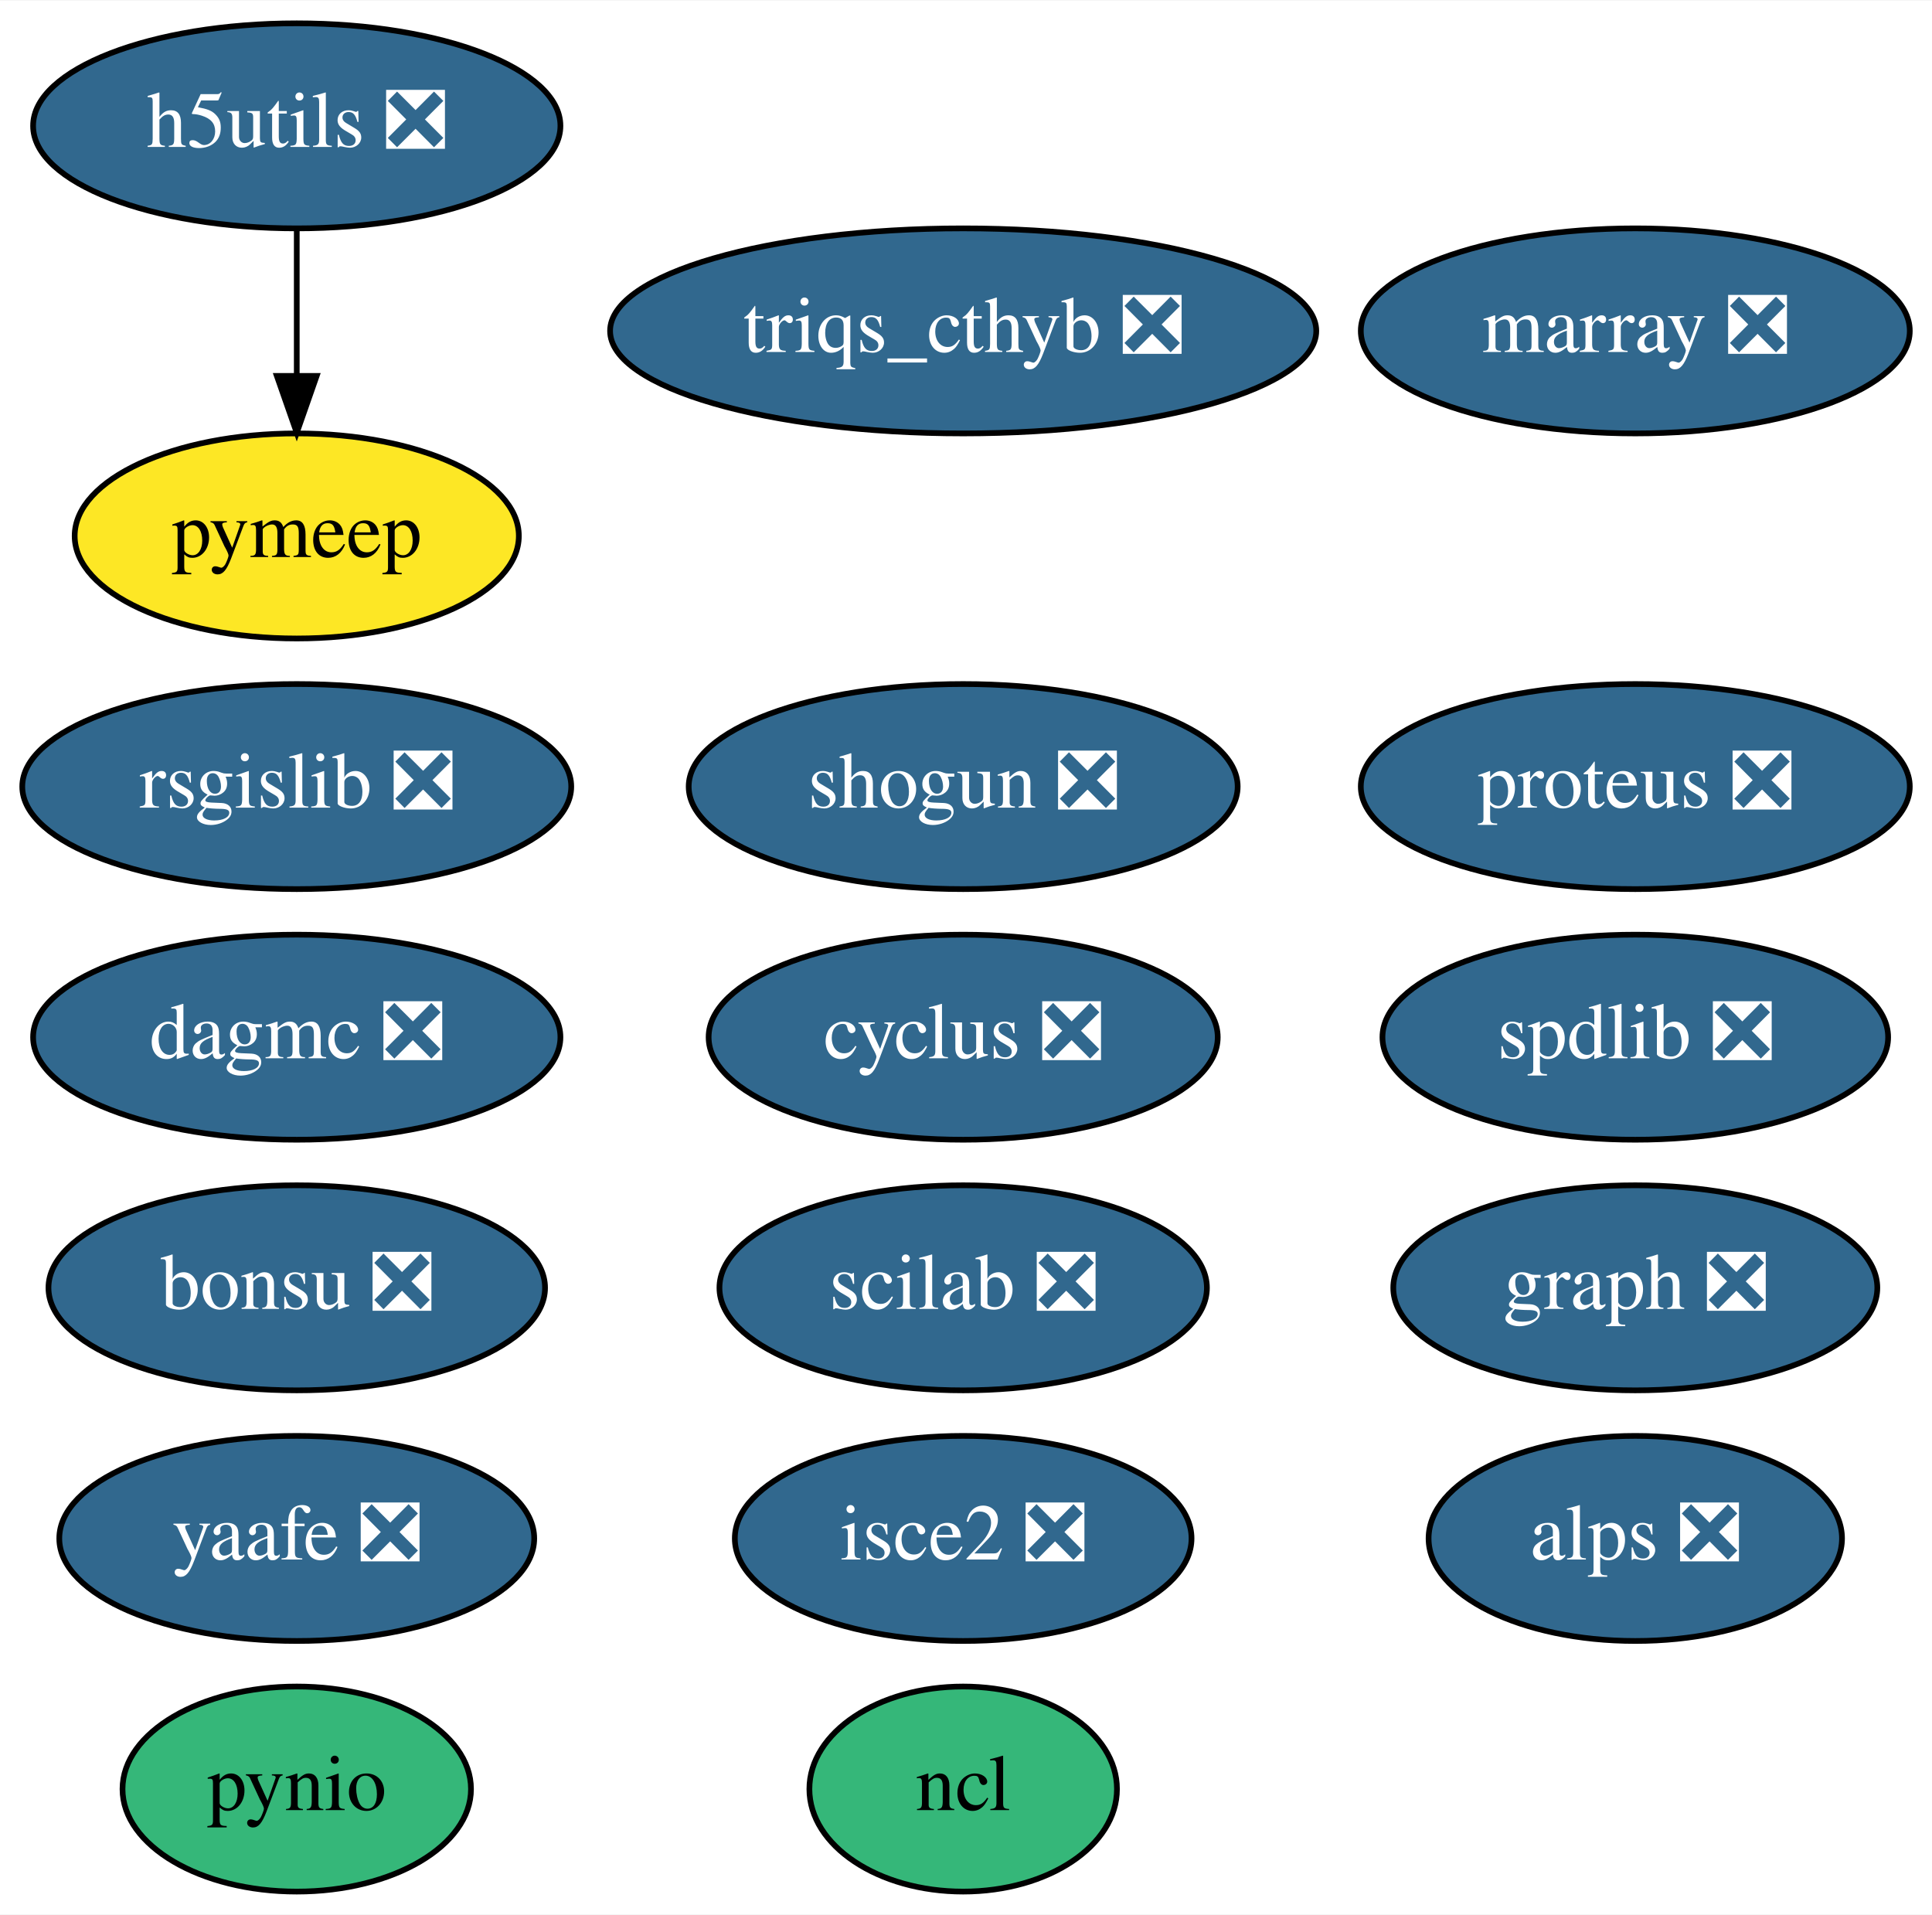
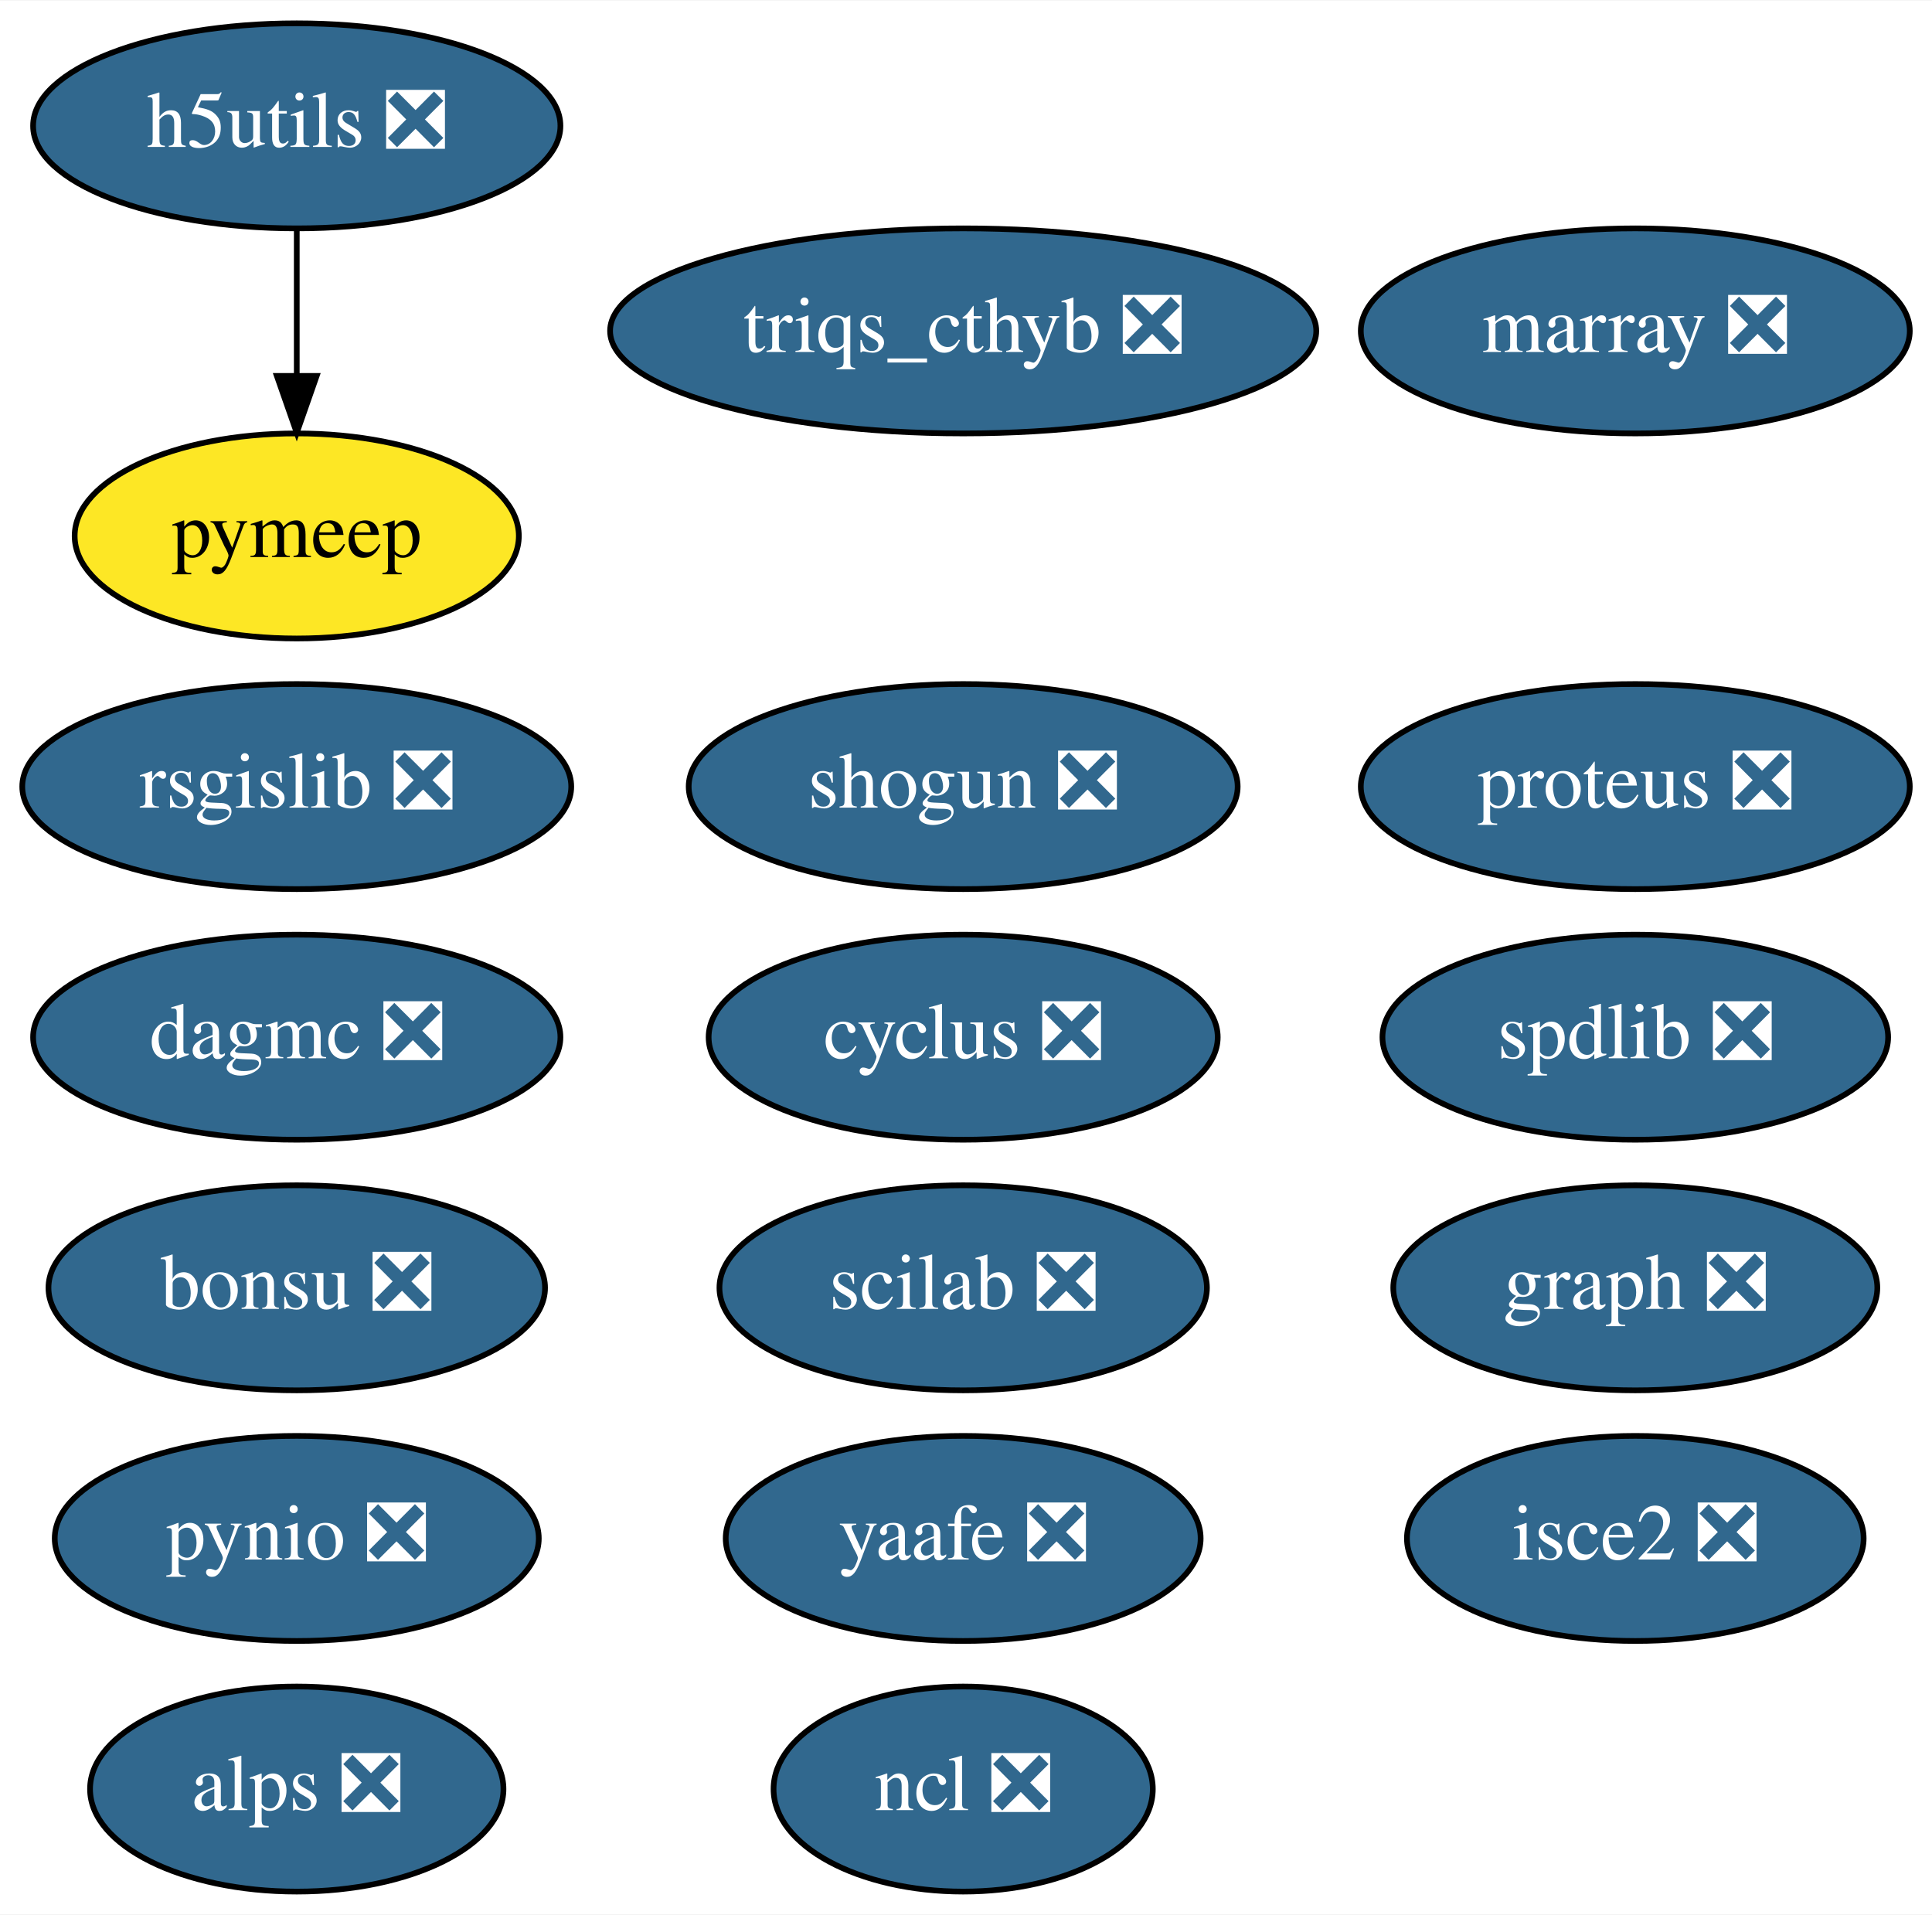
<svg xmlns="http://www.w3.org/2000/svg" xmlns:xlink="http://www.w3.org/1999/xlink" width="339pt" height="336pt" viewBox="0.00 0.00 339.19 336.00">
  <g id="graph0" class="graph" transform="scale(1 1) rotate(0) translate(4 332)">
    <polygon fill="white" stroke="transparent" points="-4,4 -4,-332 335.19,-332 335.19,4 -4,4" />
    <g id="node1" class="node">
      <g id="a_node1">
        <a xlink:href="https://github.com/conda-forge/cyclus-feedstock/pull/56" xlink:title="cyclus ❎">
          <ellipse fill="#31688e" stroke="black" cx="165.1" cy="-150" rx="44.69" ry="18" />
          <text text-anchor="middle" x="165.1" y="-146.3" font-family="Times,serif" font-size="14.00" fill="white">cyclus ❎</text>
        </a>
      </g>
    </g>
    <g id="node2" class="node">
      <g id="a_node2">
        <a xlink:href="https://github.com/conda-forge/graph-feedstock/pull/5" xlink:title="graph ❎">
          <ellipse fill="#31688e" stroke="black" cx="283.1" cy="-106" rx="42.49" ry="18" />
          <text text-anchor="middle" x="283.1" y="-102.3" font-family="Times,serif" font-size="14.00" fill="white">graph ❎</text>
        </a>
      </g>
    </g>
    <g id="node3" class="node">
      <g id="a_node3">
        <a xlink:href="https://github.com/conda-forge/marray-feedstock/pull/8" xlink:title="marray ❎">
          <ellipse fill="#31688e" stroke="black" cx="283.1" cy="-274" rx="48.19" ry="18" />
          <text text-anchor="middle" x="283.1" y="-270.3" font-family="Times,serif" font-size="14.00" fill="white">marray ❎</text>
        </a>
      </g>
    </g>
    <g id="node4" class="node">
      <g id="a_node4">
-         <a xlink:href="https://github.com/conda-forge/ncl-feedstock" xlink:title="ncl">
-           <ellipse fill="#35b779" stroke="black" cx="165.1" cy="-18" rx="27" ry="18" />
-           <text text-anchor="middle" x="165.1" y="-14.3" font-family="Times,serif" font-size="14.00">ncl</text>
+         <a xlink:href="https://github.com/conda-forge/ncl-feedstock/pull/82" xlink:title="ncl ❎">
+           <ellipse fill="#31688e" stroke="black" cx="165.1" cy="-18" rx="33.29" ry="18" />
+           <text text-anchor="middle" x="165.1" y="-14.3" font-family="Times,serif" font-size="14.00" fill="white">ncl ❎</text>
        </a>
      </g>
    </g>
    <g id="node5" class="node">
      <g id="a_node5">
-         <a xlink:href="https://github.com/conda-forge/pynio-feedstock" xlink:title="pynio">
-           <ellipse fill="#35b779" stroke="black" cx="48.1" cy="-18" rx="30.59" ry="18" />
-           <text text-anchor="middle" x="48.1" y="-14.3" font-family="Times,serif" font-size="14.00">pynio</text>
+         <a xlink:href="https://github.com/conda-forge/pynio-feedstock/pull/88" xlink:title="pynio ❎">
+           <ellipse fill="#31688e" stroke="black" cx="48.1" cy="-62" rx="42.49" ry="18" />
+           <text text-anchor="middle" x="48.1" y="-58.3" font-family="Times,serif" font-size="14.00" fill="white">pynio ❎</text>
        </a>
      </g>
    </g>
    <g id="node6" class="node">
      <g id="a_node6">
        <a xlink:href="https://github.com/conda-forge/rsgislib-feedstock/pull/34" xlink:title="rsgislib ❎">
          <ellipse fill="#31688e" stroke="black" cx="48.1" cy="-194" rx="48.19" ry="18" />
          <text text-anchor="middle" x="48.1" y="-190.3" font-family="Times,serif" font-size="14.00" fill="white">rsgislib ❎</text>
        </a>
      </g>
    </g>
    <g id="node7" class="node">
      <g id="a_node7">
        <a xlink:href="https://github.com/conda-forge/shogun-feedstock/pull/26" xlink:title="shogun ❎">
          <ellipse fill="#31688e" stroke="black" cx="165.1" cy="-194" rx="48.19" ry="18" />
          <text text-anchor="middle" x="165.1" y="-190.3" font-family="Times,serif" font-size="14.00" fill="white">shogun ❎</text>
        </a>
      </g>
    </g>
    <g id="node8" class="node">
      <g id="a_node8">
        <a xlink:href="https://github.com/conda-forge/yaafe-feedstock/pull/9" xlink:title="yaafe ❎">
-           <ellipse fill="#31688e" stroke="black" cx="48.1" cy="-62" rx="41.69" ry="18" />
-           <text text-anchor="middle" x="48.1" y="-58.3" font-family="Times,serif" font-size="14.00" fill="white">yaafe ❎</text>
+           <ellipse fill="#31688e" stroke="black" cx="165.1" cy="-62" rx="41.69" ry="18" />
+           <text text-anchor="middle" x="165.1" y="-58.3" font-family="Times,serif" font-size="14.00" fill="white">yaafe ❎</text>
        </a>
      </g>
    </g>
    <g id="node9" class="node">
      <g id="a_node9">
        <a xlink:href="https://github.com/conda-forge/alps-feedstock/pull/31" xlink:title="alps ❎">
-           <ellipse fill="#31688e" stroke="black" cx="283.1" cy="-62" rx="36.29" ry="18" />
-           <text text-anchor="middle" x="283.1" y="-58.3" font-family="Times,serif" font-size="14.00" fill="white">alps ❎</text>
+           <ellipse fill="#31688e" stroke="black" cx="48.1" cy="-18" rx="36.29" ry="18" />
+           <text text-anchor="middle" x="48.1" y="-14.3" font-family="Times,serif" font-size="14.00" fill="white">alps ❎</text>
        </a>
      </g>
    </g>
    <g id="node10" class="node">
      <g id="a_node10">
        <a xlink:href="https://github.com/conda-forge/spdlib-feedstock/pull/15" xlink:title="spdlib ❎">
          <ellipse fill="#31688e" stroke="black" cx="283.1" cy="-150" rx="44.39" ry="18" />
          <text text-anchor="middle" x="283.1" y="-146.3" font-family="Times,serif" font-size="14.00" fill="white">spdlib ❎</text>
        </a>
      </g>
    </g>
    <g id="node11" class="node">
      <g id="a_node11">
        <a xlink:href="https://github.com/conda-forge/h5utils-feedstock/pull/17" xlink:title="h5utils ❎">
          <ellipse fill="#31688e" stroke="black" cx="48.1" cy="-310" rx="46.29" ry="18" />
          <text text-anchor="middle" x="48.1" y="-306.3" font-family="Times,serif" font-size="14.00" fill="white">h5utils ❎</text>
        </a>
      </g>
    </g>
    <g id="node12" class="node">
      <g id="a_node12">
        <a xlink:href="https://github.com/conda-forge/pymeep-feedstock" xlink:title="pymeep">
          <ellipse fill="#fde725" stroke="black" cx="48.1" cy="-238" rx="38.99" ry="18" />
          <text text-anchor="middle" x="48.1" y="-234.3" font-family="Times,serif" font-size="14.00">pymeep</text>
        </a>
      </g>
    </g>
    <g id="edge1" class="edge">
      <path fill="none" stroke="black" d="M48.1,-291.7C48.1,-283.98 48.1,-274.71 48.1,-266.11" />
      <polygon fill="black" stroke="black" points="51.6,-266.1 48.1,-256.1 44.6,-266.1 51.6,-266.1" />
    </g>
    <g id="node13" class="node">
      <g id="a_node13">
        <a xlink:href="https://github.com/conda-forge/scilab-feedstock/pull/12" xlink:title="scilab ❎">
          <ellipse fill="#31688e" stroke="black" cx="165.1" cy="-106" rx="42.79" ry="18" />
          <text text-anchor="middle" x="165.1" y="-102.3" font-family="Times,serif" font-size="14.00" fill="white">scilab ❎</text>
        </a>
      </g>
    </g>
    <g id="node14" class="node">
      <g id="a_node14">
        <a xlink:href="https://github.com/conda-forge/isce2-feedstock/pull/23" xlink:title="isce2 ❎">
-           <ellipse fill="#31688e" stroke="black" cx="165.1" cy="-62" rx="40.09" ry="18" />
-           <text text-anchor="middle" x="165.1" y="-58.3" font-family="Times,serif" font-size="14.00" fill="white">isce2 ❎</text>
+           <ellipse fill="#31688e" stroke="black" cx="283.1" cy="-62" rx="40.09" ry="18" />
+           <text text-anchor="middle" x="283.1" y="-58.3" font-family="Times,serif" font-size="14.00" fill="white">isce2 ❎</text>
        </a>
      </g>
    </g>
    <g id="node15" class="node">
      <g id="a_node15">
        <a xlink:href="https://github.com/conda-forge/bonsu-feedstock/pull/5" xlink:title="bonsu ❎">
          <ellipse fill="#31688e" stroke="black" cx="48.1" cy="-106" rx="43.59" ry="18" />
          <text text-anchor="middle" x="48.1" y="-102.3" font-family="Times,serif" font-size="14.00" fill="white">bonsu ❎</text>
        </a>
      </g>
    </g>
    <g id="node16" class="node">
      <g id="a_node16">
        <a xlink:href="https://github.com/conda-forge/proteus-feedstock/pull/22" xlink:title="proteus ❎">
          <ellipse fill="#31688e" stroke="black" cx="283.1" cy="-194" rx="48.19" ry="18" />
          <text text-anchor="middle" x="283.1" y="-190.3" font-family="Times,serif" font-size="14.00" fill="white">proteus ❎</text>
        </a>
      </g>
    </g>
    <g id="node17" class="node">
      <g id="a_node17">
        <a xlink:href="https://github.com/conda-forge/dagmc-feedstock/pull/1" xlink:title="dagmc ❎">
          <ellipse fill="#31688e" stroke="black" cx="48.1" cy="-150" rx="46.29" ry="18" />
          <text text-anchor="middle" x="48.1" y="-146.3" font-family="Times,serif" font-size="14.00" fill="white">dagmc ❎</text>
        </a>
      </g>
    </g>
    <g id="node18" class="node">
      <g id="a_node18">
        <a xlink:href="https://github.com/conda-forge/triqs_cthyb-feedstock/pull/12" xlink:title="triqs_cthyb ❎">
          <ellipse fill="#31688e" stroke="black" cx="165.1" cy="-274" rx="61.99" ry="18" />
          <text text-anchor="middle" x="165.1" y="-270.3" font-family="Times,serif" font-size="14.00" fill="white">triqs_cthyb ❎</text>
        </a>
      </g>
    </g>
  </g>
</svg>
